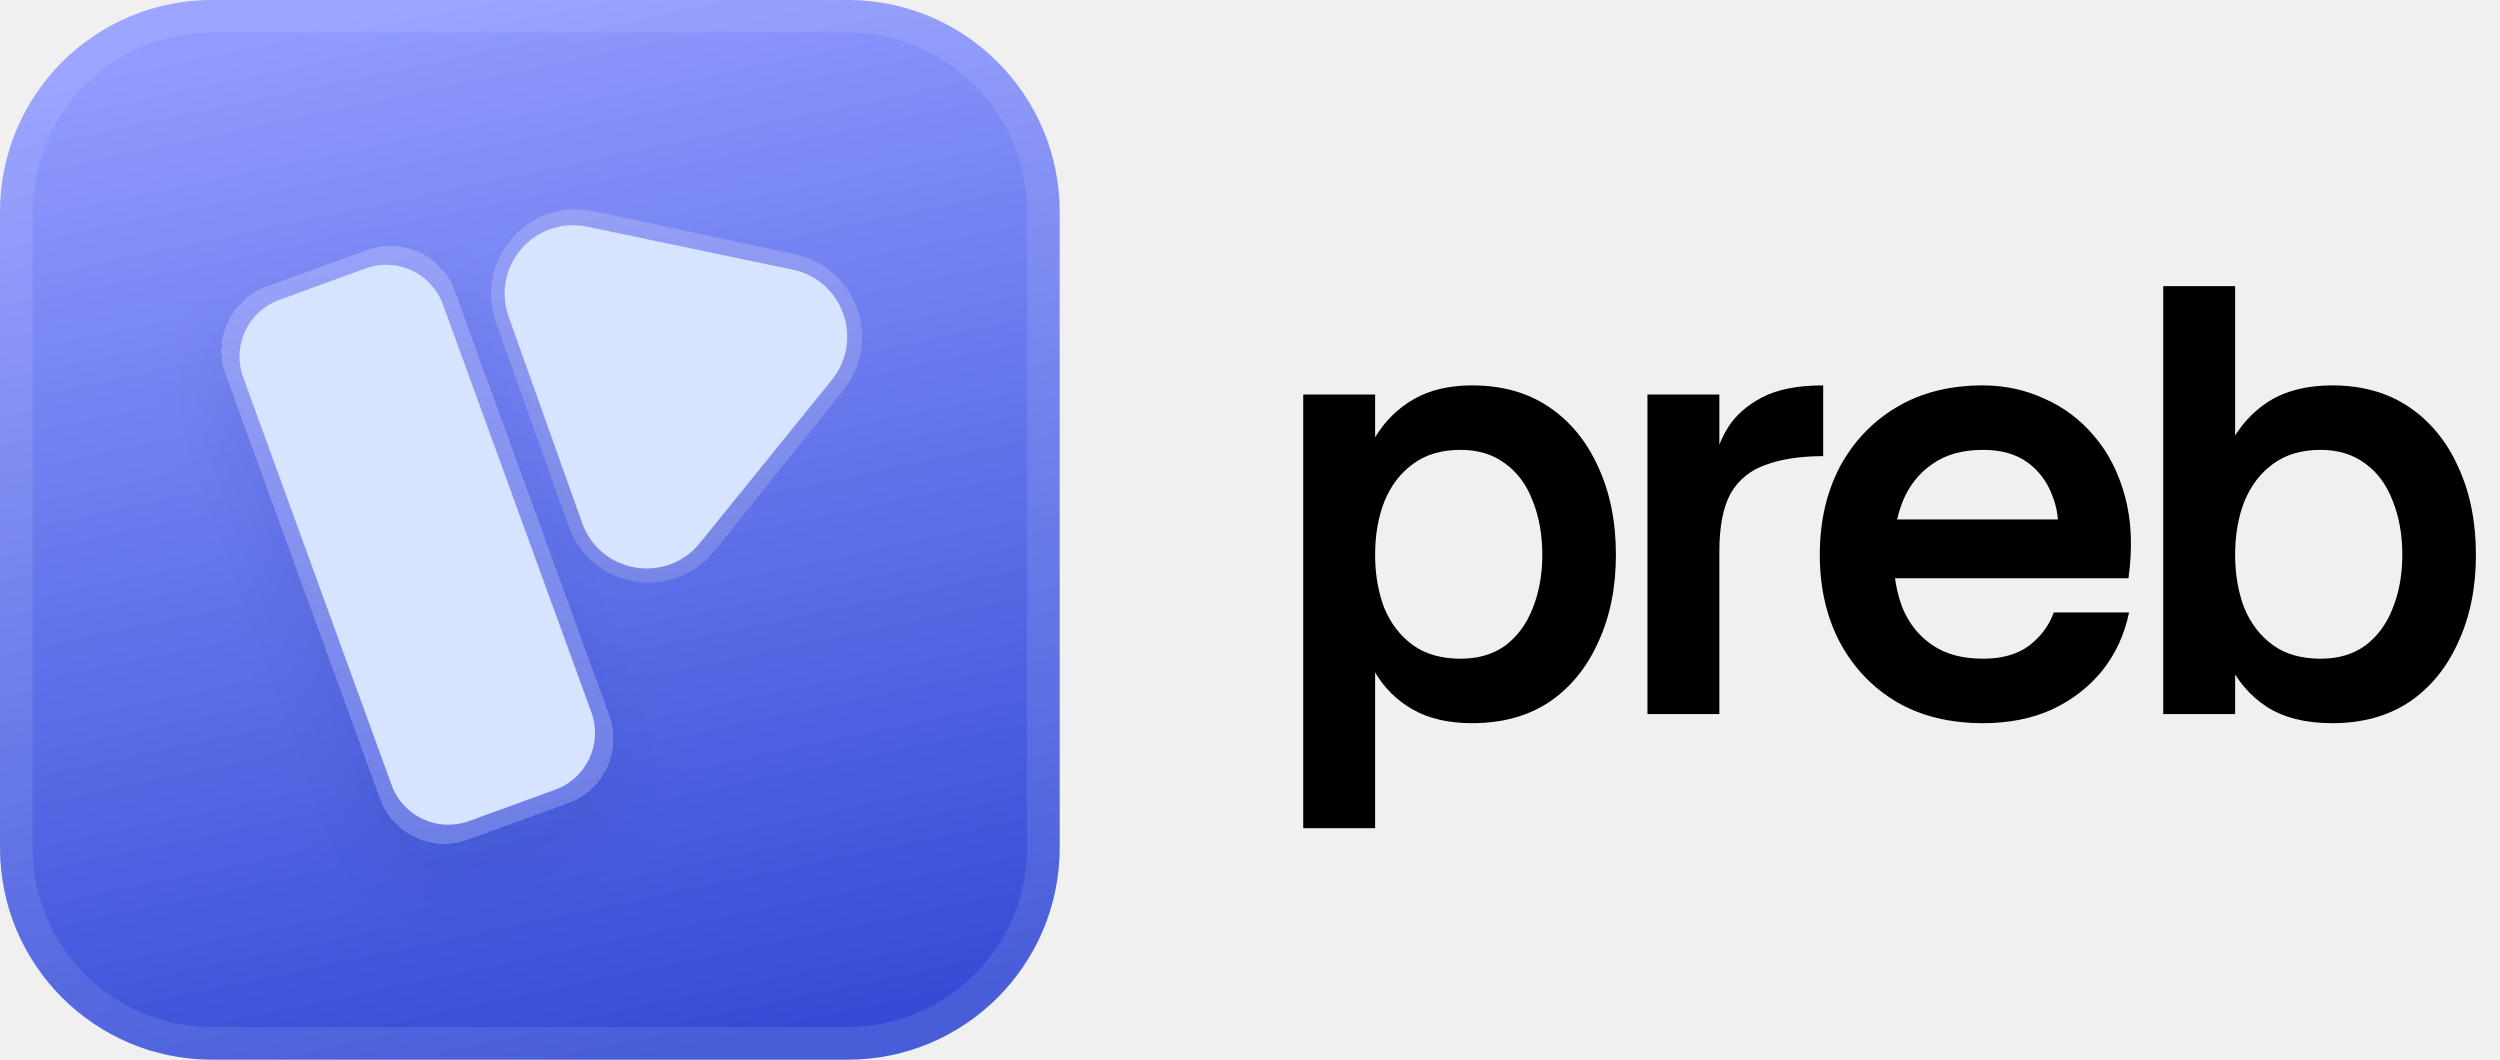
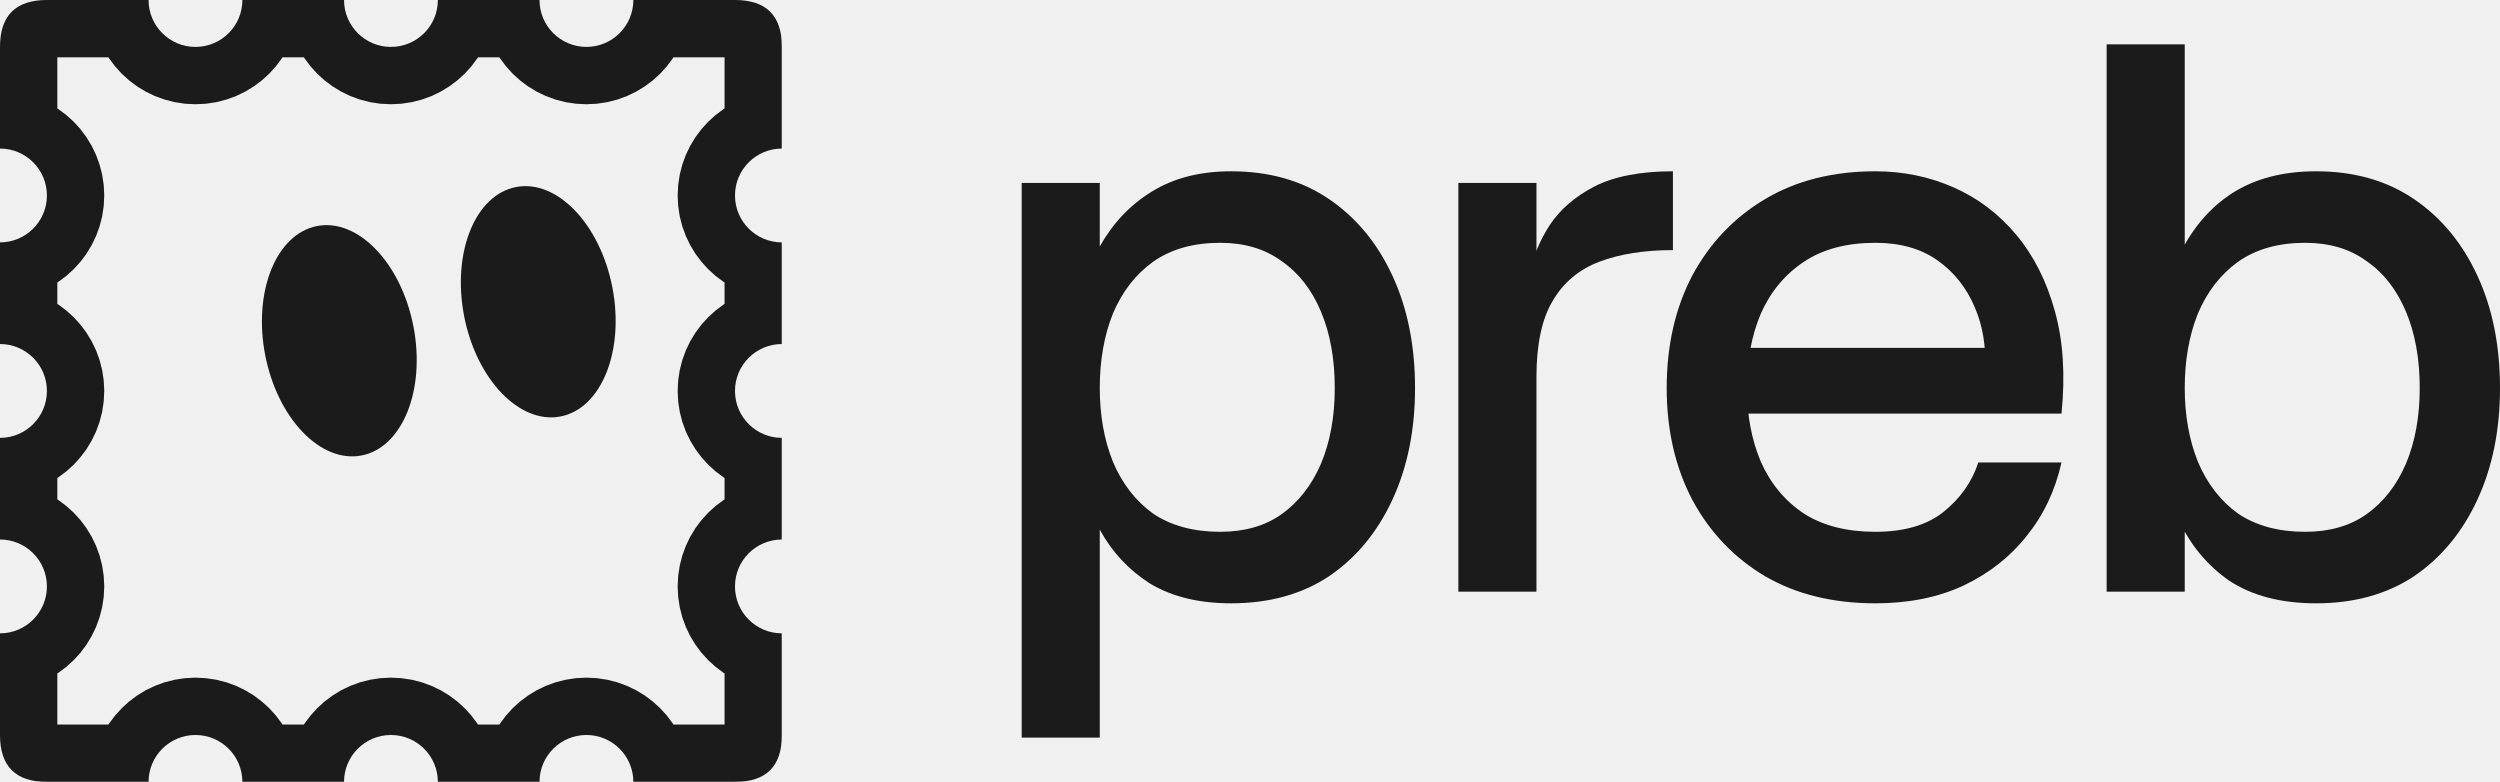
- <svg xmlns="http://www.w3.org/2000/svg" width="3067" height="1300" viewBox="0 0 3067 1300" fill="none">
-   <path d="M1806 887.2C1777.07 887.2 1752.8 881.6 1733.2 870.4C1713.6 859.2 1698.2 844.033 1687 824.9V536.5C1699.13 516.433 1715 500.8 1734.6 489.6C1754.2 478.4 1778 472.8 1806 472.8C1842.87 472.8 1874.37 481.667 1900.5 499.4C1926.63 517.133 1946.7 541.633 1960.7 572.9C1975.17 604.167 1982.4 640.1 1982.4 680.7C1982.4 720.833 1975.17 756.533 1960.7 787.8C1946.7 819.067 1926.63 843.567 1900.5 861.3C1874.37 878.567 1842.87 887.2 1806 887.2ZM1598.8 1016V484H1687V1016H1598.8ZM1792 808.1C1813.47 808.1 1831.67 802.733 1846.6 792C1861.53 780.8 1872.73 765.633 1880.2 746.5C1888.13 726.9 1892.1 704.967 1892.1 680.7C1892.1 655.967 1888.13 633.8 1880.2 614.2C1872.73 594.6 1861.53 579.433 1846.6 568.7C1831.67 557.5 1813.47 551.9 1792 551.9C1768.2 551.9 1748.6 557.733 1733.2 569.4C1717.8 580.6 1706.13 596 1698.2 615.6C1690.73 634.733 1687 656.433 1687 680.7C1687 704.5 1690.73 726.2 1698.2 745.8C1706.13 764.933 1717.8 780.1 1733.2 791.3C1748.6 802.5 1768.2 808.1 1792 808.1ZM2021.09 484H2109.29V876H2021.09V484ZM2109.29 677.2L2098.79 612.1C2098.79 599.967 2099.96 585.967 2102.29 570.1C2105.09 554.233 2110.92 539.067 2119.79 524.6C2129.12 509.667 2143.12 497.3 2161.79 487.5C2180.46 477.7 2205.42 472.8 2236.69 472.8V559.6C2209.16 559.6 2185.82 563.1 2166.69 570.1C2147.56 576.633 2133.09 588.3 2123.29 605.1C2113.96 621.9 2109.29 645.933 2109.29 677.2ZM2432.72 887.2C2392.12 887.2 2356.89 878.567 2327.02 861.3C2297.16 843.567 2273.82 819.067 2257.02 787.8C2240.69 756.533 2232.52 720.833 2232.52 680.7C2232.52 640.1 2240.69 604.167 2257.02 572.9C2273.82 541.633 2297.16 517.133 2327.02 499.4C2356.89 481.667 2392.12 472.8 2432.72 472.8C2459.32 472.8 2484.29 478.167 2507.62 488.9C2531.42 499.167 2551.96 514.567 2569.22 535.1C2586.49 555.167 2599.09 579.9 2607.02 609.3C2614.96 638.7 2616.36 672.067 2611.22 709.4H2282.92V637.3H2556.62L2524.42 657.6C2526.29 639.867 2523.96 623.067 2517.42 607.2C2511.36 590.867 2501.32 577.567 2487.32 567.3C2473.32 557.033 2455.12 551.9 2432.72 551.9C2407.52 551.9 2386.76 557.733 2370.42 569.4C2354.09 580.6 2341.96 596 2334.02 615.6C2326.56 634.733 2322.82 656.433 2322.82 680.7C2322.82 704.5 2326.56 726.2 2334.02 745.8C2341.96 764.933 2354.09 780.1 2370.42 791.3C2386.76 802.5 2407.52 808.1 2432.72 808.1C2456.06 808.1 2474.96 802.733 2489.42 792C2503.89 780.8 2513.92 767.267 2519.52 751.4H2611.92C2606.32 778.467 2595.36 802.267 2579.02 822.8C2562.69 842.867 2542.16 858.733 2517.42 870.4C2492.69 881.6 2464.46 887.2 2432.72 887.2ZM2861.06 887.2C2828.39 887.2 2801.56 880.433 2780.56 866.9C2760.03 853.367 2744.16 834.7 2732.96 810.9C2722.23 787.1 2714.99 760.267 2711.26 730.4L2709.86 632.4C2714.53 599.733 2722.69 571.5 2734.36 547.7C2746.49 523.9 2762.83 505.467 2783.36 492.4C2804.36 479.333 2830.26 472.8 2861.06 472.8C2897.93 472.8 2929.43 481.667 2955.56 499.4C2981.69 517.133 3001.76 541.633 3015.76 572.9C3030.23 604.167 3037.46 640.1 3037.46 680.7C3037.46 720.833 3030.23 756.533 3015.76 787.8C3001.76 819.067 2981.69 843.567 2955.56 861.3C2929.43 878.567 2897.93 887.2 2861.06 887.2ZM2653.86 876V351H2742.06V876H2653.86ZM2847.06 808.1C2868.53 808.1 2886.73 802.733 2901.66 792C2916.59 780.8 2927.79 765.633 2935.26 746.5C2943.19 726.9 2947.16 704.967 2947.16 680.7C2947.16 655.967 2943.19 633.8 2935.26 614.2C2927.79 594.6 2916.59 579.433 2901.66 568.7C2886.73 557.5 2868.53 551.9 2847.06 551.9C2823.26 551.9 2803.66 557.733 2788.26 569.4C2772.86 580.6 2761.19 596 2753.26 615.6C2745.79 634.733 2742.06 656.433 2742.06 680.7C2742.06 704.5 2745.79 726.2 2753.26 745.8C2761.19 764.933 2772.86 780.1 2788.26 791.3C2803.66 802.5 2823.26 808.1 2847.06 808.1Z" fill="black" />
-   <rect width="1300" height="1300" rx="260" fill="url(#paint0_linear_1071_4)" />
-   <rect x="20" y="20" width="1260" height="1260" rx="240" stroke="white" stroke-opacity="0.1" stroke-width="40" />
-   <g filter="url(#filter0_d_1071_4)">
-     <rect x="529.229" y="278" width="722.072" height="299.278" rx="84" transform="rotate(70 529.229 278)" fill="white" fill-opacity="0.2" shape-rendering="crispEdges" />
+ <svg xmlns="http://www.w3.org/2000/svg" width="2398" height="750" viewBox="0 0 2398 750" fill="none">
+   <g clip-path="url(#clip0_1166_55)">
+     <mask id="stroke0_1166_55" fill="white">
+       <path d="M45 0H142.5C142.5 24.853 162.647 45 187.5 45C212.353 45 232.5 24.853 232.5 0H330C330 24.853 350.147 45 375 45C399.853 45 420 24.853 420 0H517.5C517.5 24.853 537.647 45 562.5 45C587.353 45 607.5 24.853 607.5 0H705C735 0 750 15 750 45V142.5C725.147 142.5 705 162.647 705 187.5C705 212.353 725.147 232.5 750 232.5V330C725.147 330 705 350.147 705 375C705 399.853 725.147 420 750 420V517.5C725.147 517.5 705 537.647 705 562.5C705 587.353 725.147 607.5 750 607.5V705C750 735 735 750 705 750H607.5C607.5 725.147 587.353 705 562.5 705C537.647 705 517.5 725.147 517.5 750H420C420 725.147 399.853 705 375 705C350.147 705 330 725.147 330 750H232.5C232.5 725.147 212.353 705 187.5 705C162.647 705 142.5 725.147 142.5 750H45C15 750 0 735 0 705V607.5C24.853 607.5 45 587.353 45 562.5C45 537.647 24.853 517.5 0 517.5V420C24.853 420 45 399.853 45 375C45 350.147 24.853 330 0 330V232.5C24.853 232.5 45 212.353 45 187.5C45 162.647 24.853 142.5 0 142.5V45C0 15 15 0 45 0Z" />
+     </mask>
+     <path d="M45 0H142.5C142.5 24.853 162.647 45 187.5 45C212.353 45 232.5 24.853 232.5 0H330C330 24.853 350.147 45 375 45C399.853 45 420 24.853 420 0H517.5C517.5 24.853 537.647 45 562.5 45C587.353 45 607.5 24.853 607.5 0H705C735 0 750 15 750 45V142.5C725.147 142.5 705 162.647 705 187.5C705 212.353 725.147 232.5 750 232.5V330C725.147 330 705 350.147 705 375C705 399.853 725.147 420 750 420V517.5C725.147 517.5 705 537.647 705 562.5C705 587.353 725.147 607.5 750 607.5V705C750 735 735 750 705 750H607.5C607.5 725.147 587.353 705 562.5 705C537.647 705 517.5 725.147 517.5 750H420C420 725.147 399.853 705 375 705C350.147 705 330 725.147 330 750H232.5C232.5 725.147 212.353 705 187.5 705C162.647 705 142.5 725.147 142.5 750H45C15 750 0 735 0 705V607.5C24.853 607.5 45 587.353 45 562.5C45 537.647 24.853 517.5 0 517.5V420C24.853 420 45 399.853 45 375C45 350.147 24.853 330 0 330V232.5C24.853 232.5 45 212.353 45 187.5C45 162.647 24.853 142.5 0 142.5V45C0 15 15 0 45 0Z" stroke-width="110" stroke="#1B1B1B" mask="url(#stroke0_1166_55)" />
+     <ellipse cx="325.472" cy="326.85" rx="72.414" ry="112.092" transform="rotate(-11 325.472 326.85)" fill="#1B1B1B" />
+     <ellipse cx="516.291" cy="289.446" rx="72.415" ry="112.092" transform="rotate(-11 516.291 289.446)" fill="#1B1B1B" />
  </g>
-   <rect x="518.1" y="304" width="680.456" height="260.83" rx="74" transform="rotate(70 518.1 304)" fill="url(#paint1_linear_1071_4)" />
-   <path d="M950.595 306.596C972.258 311.23 983.089 313.546 990.524 316.374C1050.37 339.131 1075.64 410.043 1043.66 465.516C1039.69 472.408 1032.77 481.051 1018.91 498.338L894.187 653.993C879.071 672.858 871.513 682.29 865.361 687.862C815.549 732.979 736.666 719.712 704.354 660.783C700.363 653.505 696.306 642.119 688.192 619.347L617.868 421.974C609.755 399.202 605.698 387.816 604.188 379.655C591.958 313.57 644.679 253.412 711.797 256.867C720.087 257.294 731.906 259.822 755.546 264.878L950.595 306.596Z" fill="url(#paint2_linear_1071_4)" fill-opacity="0.2" />
-   <path d="M972.525 330.834C1034.02 343.691 1060.15 417.037 1020.64 465.884L858.61 666.197C817.359 717.193 736.189 703.349 714.174 641.562L624.017 388.524C602.002 326.737 656.131 264.685 720.335 278.108L972.525 330.834Z" fill="url(#paint3_linear_1071_4)" />
+   <path d="M1180.9 578.7C1150.1 578.7 1124.2 572.4 1103.2 559.8C1082.67 546.733 1066.57 529.467 1054.9 508V236.4C1067.5 214 1084.07 196.5 1104.6 183.9C1125.6 170.833 1151.03 164.3 1180.9 164.3C1217.3 164.3 1248.57 173.167 1274.7 190.9C1300.83 208.633 1321.13 233.133 1335.6 264.4C1350.07 295.667 1357.3 331.6 1357.3 372.2C1357.3 412.333 1350.07 448.033 1335.6 479.3C1321.13 510.567 1300.83 535.067 1274.7 552.8C1248.57 570.067 1217.3 578.7 1180.9 578.7ZM980 707.5V175.5H1054.9V707.5H980ZM1170.4 510.1C1193.73 510.1 1213.33 504.5 1229.2 493.3C1245.53 481.633 1258.13 465.533 1267 445C1275.87 424 1280.3 399.733 1280.3 372.2C1280.3 344.2 1275.87 319.7 1267 298.7C1258.13 277.7 1245.53 261.6 1229.2 250.4C1213.33 238.733 1193.73 232.9 1170.4 232.9C1144.73 232.9 1123.27 238.967 1106 251.1C1089.2 263.233 1076.37 279.8 1067.5 300.8C1059.1 321.8 1054.9 345.6 1054.9 372.2C1054.9 398.333 1059.1 421.9 1067.5 442.9C1076.37 463.9 1089.2 480.467 1106 492.6C1123.27 504.267 1144.73 510.1 1170.4 510.1Z" fill="#1B1B1B" />
+   <path d="M1398.87 175.5H1473.77V567.5H1398.87V175.5ZM1473.77 361.7L1463.27 303.6C1463.27 291.467 1464.67 277.467 1467.47 261.6C1470.74 245.733 1477.04 230.567 1486.37 216.1C1496.17 201.167 1510.41 188.8 1529.07 179C1548.21 169.2 1573.41 164.3 1604.67 164.3V239.9C1577.14 239.9 1553.57 243.633 1533.97 251.1C1514.37 258.567 1499.44 271.167 1489.17 288.9C1478.91 306.167 1473.77 330.433 1473.77 361.7Z" fill="#1B1B1B" />
+   <path d="M1798.89 578.7C1758.29 578.7 1723.05 570.067 1693.19 552.8C1663.32 535.067 1639.99 510.567 1623.19 479.3C1606.85 448.033 1598.69 412.333 1598.69 372.2C1598.69 331.6 1606.85 295.667 1623.19 264.4C1639.99 233.133 1663.32 208.633 1693.19 190.9C1723.05 173.167 1758.29 164.3 1798.89 164.3C1825.49 164.3 1850.45 169.433 1873.79 179.7C1897.12 189.967 1917.19 205.133 1933.99 225.2C1950.79 245.267 1963.15 269.767 1971.09 298.7C1979.02 327.167 1981.12 359.833 1977.39 396.7H1641.39V333.7H1935.39L1903.89 355.4C1905.29 333 1902.02 312.7 1894.09 294.5C1886.15 275.833 1874.25 260.9 1858.39 249.7C1842.52 238.5 1822.69 232.9 1798.89 232.9C1771.35 232.9 1748.49 238.967 1730.29 251.1C1712.09 263.233 1698.32 279.8 1688.99 300.8C1680.12 321.8 1675.69 345.6 1675.69 372.2C1675.69 398.333 1680.12 421.9 1688.99 442.9C1698.32 463.9 1712.09 480.467 1730.29 492.6C1748.49 504.267 1771.35 510.1 1798.89 510.1C1826.42 510.1 1848.12 503.8 1863.99 491.2C1880.32 478.133 1891.52 462.267 1897.59 443.6H1977.39C1971.32 470.667 1960.12 494.233 1943.79 514.3C1927.92 534.367 1907.62 550.233 1882.89 561.9C1858.62 573.1 1830.62 578.7 1798.89 578.7Z" fill="#1B1B1B" />
+   <path d="M2221.6 578.7C2188 578.7 2160.24 571.467 2138.3 557C2116.84 542.067 2100.5 522.233 2089.3 497.5C2078.1 472.3 2071.1 444.067 2068.3 412.8L2066.9 333C2070.64 298.933 2078.57 269.3 2090.7 244.1C2102.84 218.9 2119.64 199.3 2141.1 185.3C2163.04 171.3 2189.87 164.3 2221.6 164.3C2258 164.3 2289.27 173.167 2315.4 190.9C2341.54 208.633 2361.84 233.133 2376.3 264.4C2390.77 295.667 2398 331.6 2398 372.2C2398 412.333 2390.77 448.033 2376.3 479.3C2361.84 510.567 2341.54 535.067 2315.4 552.8C2289.27 570.067 2258 578.7 2221.6 578.7ZM2020.7 567.5V42.5H2095.6V567.5H2020.7ZM2211.1 510.1C2234.44 510.1 2254.04 504.5 2269.9 493.3C2286.24 481.633 2298.84 465.533 2307.7 445C2316.57 424 2321 399.733 2321 372.2C2321 344.2 2316.57 319.7 2307.7 298.7C2298.84 277.7 2286.24 261.6 2269.9 250.4C2254.04 238.733 2234.44 232.9 2211.1 232.9C2185.44 232.9 2163.97 238.967 2146.7 251.1C2129.9 263.233 2117.07 279.8 2108.2 300.8C2099.8 321.8 2095.6 345.6 2095.6 372.2C2095.6 398.333 2099.8 421.9 2108.2 442.9C2117.07 463.9 2129.9 480.467 2146.7 492.6C2163.97 504.267 2185.44 510.1 2211.1 510.1Z" fill="#1B1B1B" />
  <defs>
-     <filter id="filter0_d_1071_4" x="187.449" y="267.45" width="649.293" height="901.984" filterUnits="userSpaceOnUse" color-interpolation-filters="sRGB">
-       <feFlood flood-opacity="0" result="BackgroundImageFix" />
-       <feColorMatrix in="SourceAlpha" type="matrix" values="0 0 0 0 0 0 0 0 0 0 0 0 0 0 0 0 0 0 127 0" result="hardAlpha" />
-       <feMorphology radius="10" operator="dilate" in="SourceAlpha" result="effect1_dropShadow_1071_4" />
-       <feOffset dy="50" />
-       <feGaussianBlur stdDeviation="37.5" />
-       <feComposite in2="hardAlpha" operator="out" />
-       <feColorMatrix type="matrix" values="0 0 0 0 0 0 0 0 0 0.045 0 0 0 0 0.223 0 0 0 0.25 0" />
-       <feBlend mode="normal" in2="BackgroundImageFix" result="effect1_dropShadow_1071_4" />
-       <feBlend mode="normal" in="SourceGraphic" in2="effect1_dropShadow_1071_4" result="shape" />
-     </filter>
-     <linearGradient id="paint0_linear_1071_4" x1="513.649" y1="-5.47231e-06" x2="786.351" y2="1300" gradientUnits="userSpaceOnUse">
-       <stop stop-color="#919BFF" />
-       <stop offset="1" stop-color="#344CD5" />
-     </linearGradient>
-     <linearGradient id="paint1_linear_1071_4" x1="444.127" y1="283.567" x2="1073.74" y2="109.062" gradientUnits="userSpaceOnUse">
-       <stop stop-color="#D6E4FF" />
-       <stop offset="1" stop-color="#D6E4FF" />
-     </linearGradient>
-     <linearGradient id="paint2_linear_1071_4" x1="811.682" y1="72.941" x2="842.104" y2="851.79" gradientUnits="userSpaceOnUse">
-       <stop stop-color="white" />
-       <stop offset="1" stop-color="#DDDDDD" />
-     </linearGradient>
-     <linearGradient id="paint3_linear_1071_4" x1="684.115" y1="161.494" x2="912.032" y2="777.156" gradientUnits="userSpaceOnUse">
-       <stop stop-color="#D6E4FF" />
-       <stop offset="1" stop-color="#D6E4FF" />
-     </linearGradient>
+     <clipPath id="clip0_1166_55">
+       <rect width="750" height="750" fill="white" />
+     </clipPath>
  </defs>
</svg>
